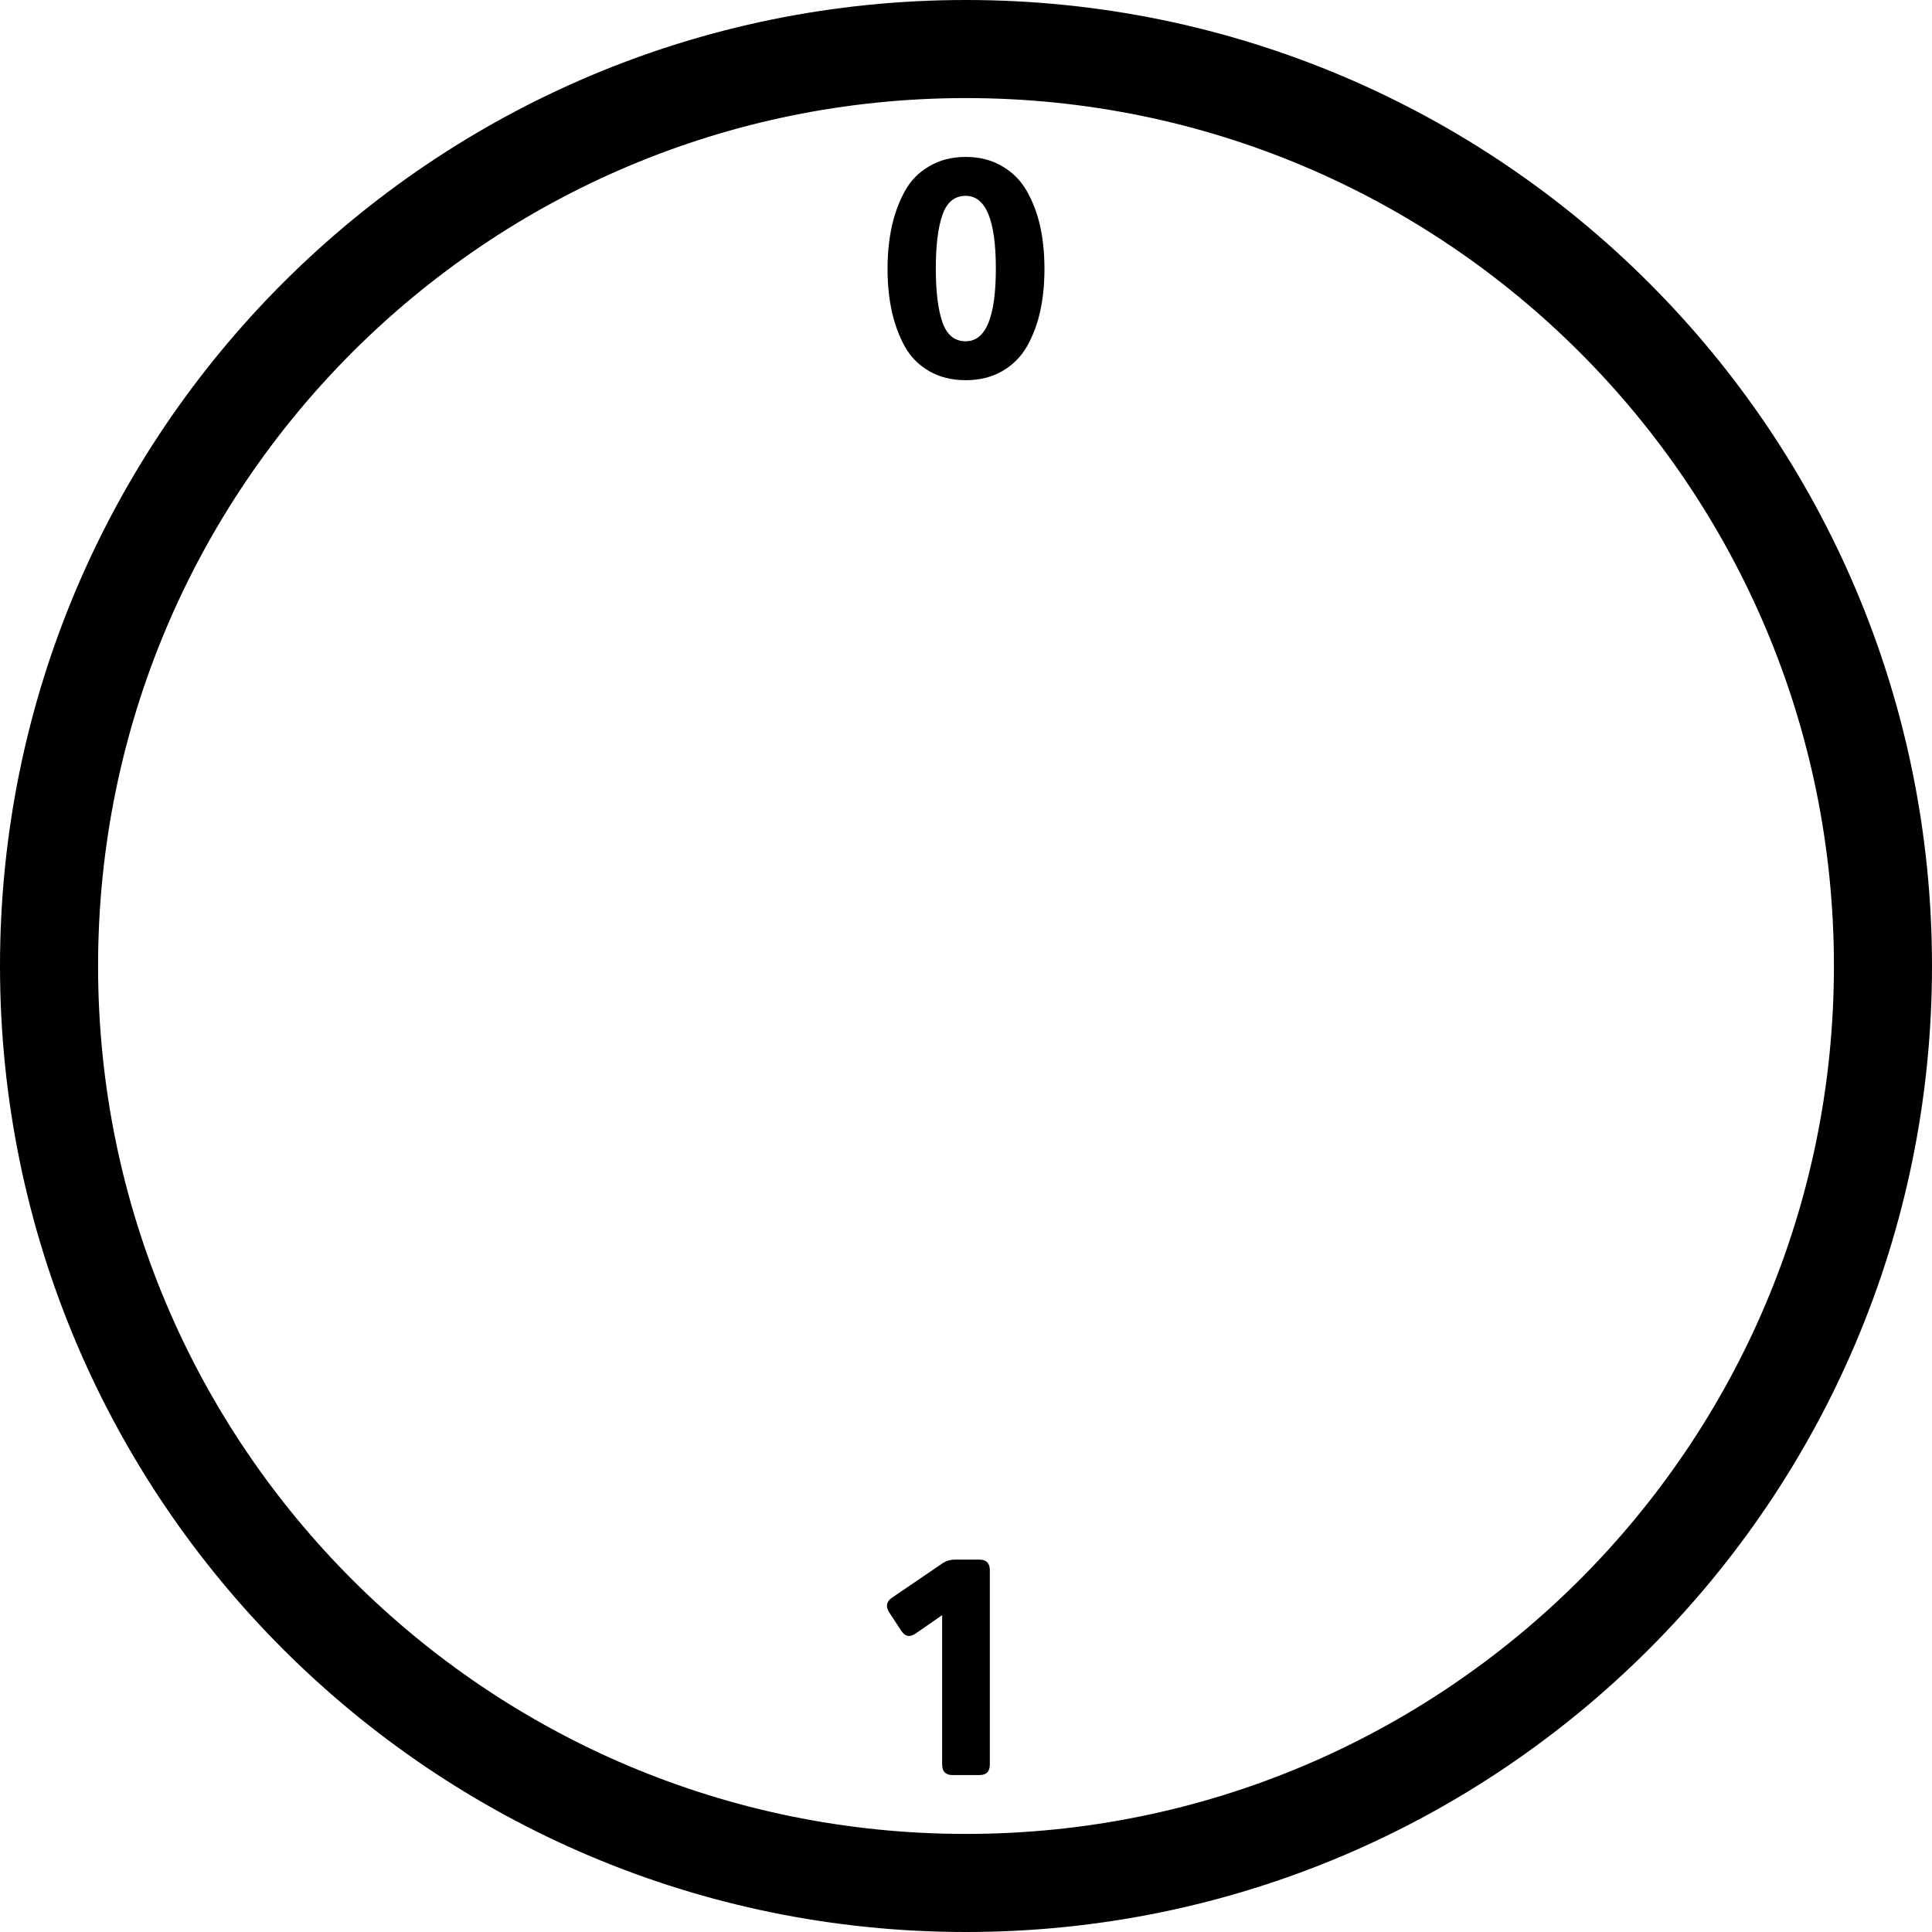
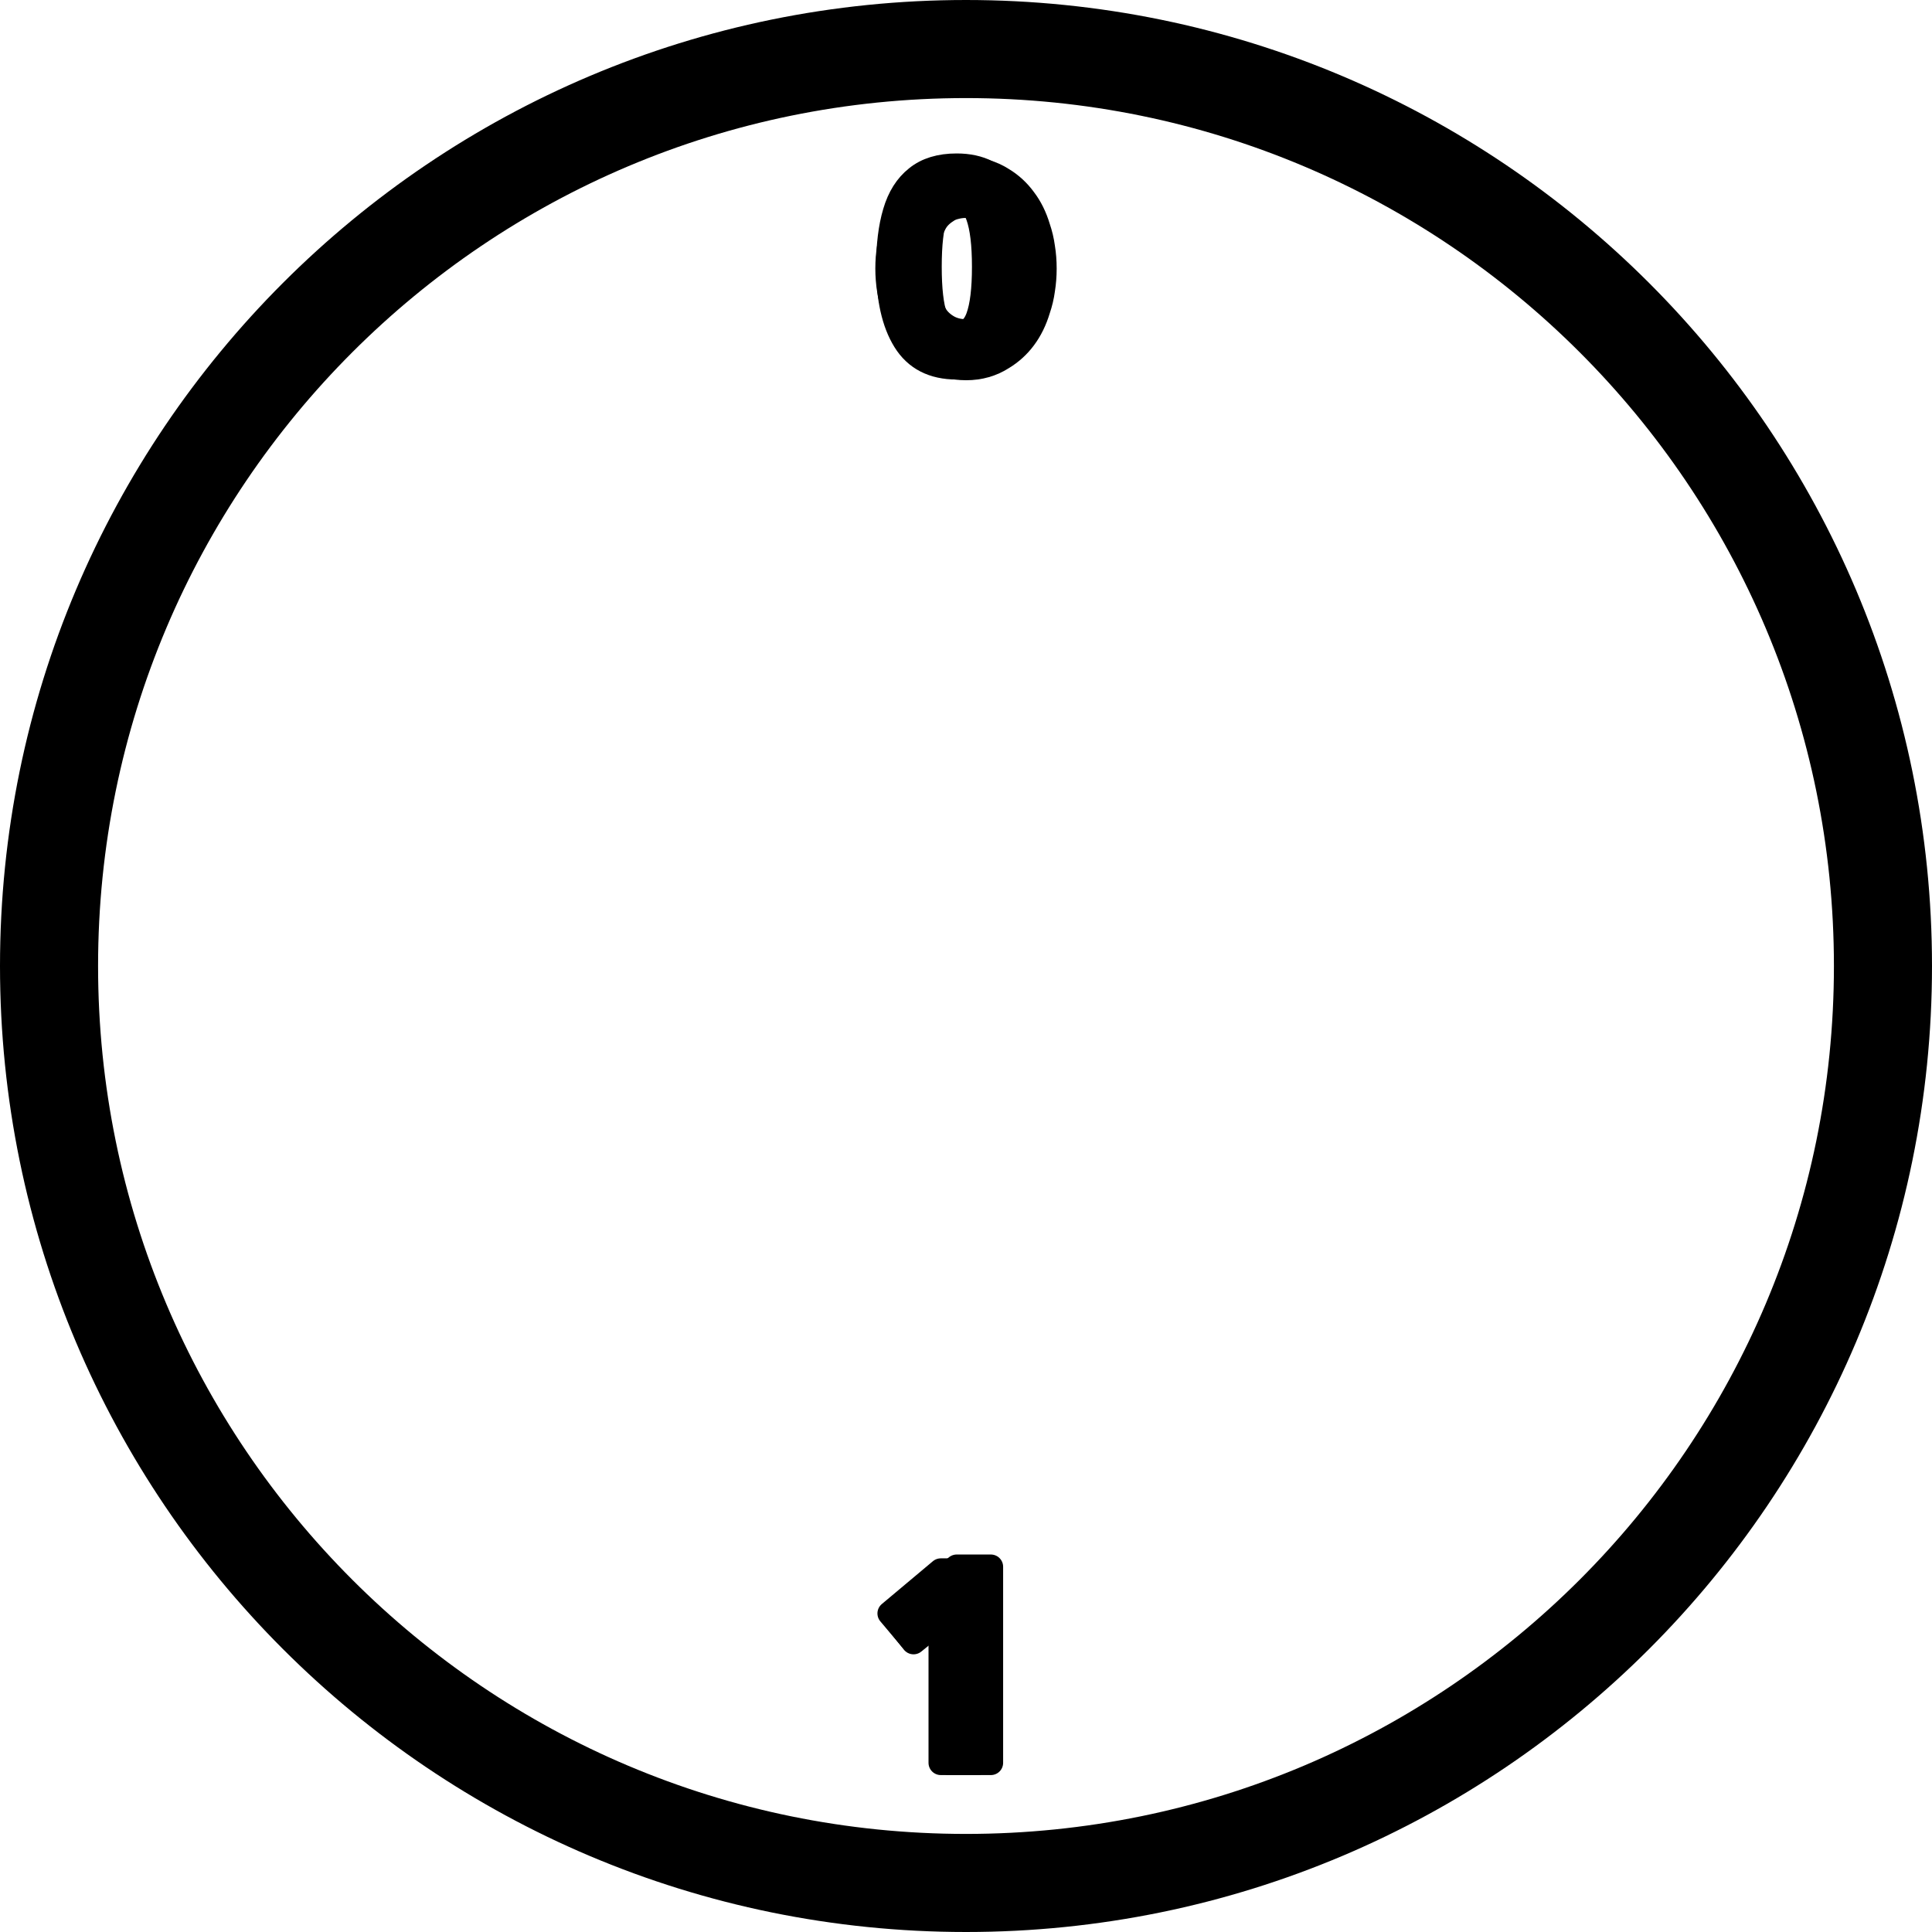
<svg xmlns="http://www.w3.org/2000/svg" width="394" height="394" viewBox="0 0 104.246 104.246" version="1.1" id="svg1">
  <defs id="defs1" />
  <g id="layer1">
-     <path d="m 56.128,12.228 q 0.228,1.042 0.228,2.279 0,1.237 -0.228,2.279 -0.228,1.042 -0.716,1.905 -0.488,0.847 -1.335,1.335 -0.847,0.488 -1.97,0.488 -1.123,0 -1.97,-0.488 -0.847,-0.488 -1.319,-1.335 -0.472,-0.863 -0.7,-1.905 -0.228,-1.042 -0.228,-2.279 0,-1.237 0.228,-2.279 0.228,-1.042 0.7,-1.905 0.472,-0.863 1.319,-1.351 0.847,-0.505 1.97,-0.505 1.123,0 1.97,0.505 0.847,0.488 1.335,1.351 0.488,0.863 0.716,1.905 z m -4.022,6.187 q 1.628,0 1.628,-3.924 0,-3.924 -1.628,-3.924 -0.896,0 -1.254,1.026 -0.358,1.026 -0.358,2.898 0,1.872 0.358,2.898 0.358,1.026 1.254,1.026 z" id="text1" style="font-weight:bold;font-size:16.282px;font-family:CashMarket;-inkscape-font-specification:'CashMarket Bold';stroke-width:5.292" aria-label="0" />
-     <path d="m 47.971,86.987 q -0.293,-0.472 0.163,-0.782 l 2.703,-1.84 q 0.293,-0.212 0.716,-0.212 h 1.286 q 0.57,0 0.57,0.57 v 10.486 q 0,0.57 -0.57,0.57 h -1.433 q -0.57,0 -0.57,-0.57 v -8.06 l -1.433,0.993 q -0.472,0.326 -0.782,-0.163 z" id="text1-9" style="font-weight:bold;font-size:16.282px;font-family:CashMarket;-inkscape-font-specification:'CashMarket Bold';fill:#000000;fill-opacity:1;stroke-width:5.292" aria-label="1" />
    <ellipse style="fill:none;fill-opacity:1;stroke:#000000;stroke-width:5.292;stroke-dasharray:none;stroke-opacity:1" id="path1" cx="52.123" cy="52.123" rx="49.477" ry="49.477" />
+     <text xml:space="preserve" style="font-weight:bold;font-size:14.817px;font-family:CashMarket;-inkscape-font-specification:'CashMarket Bold';writing-mode:lr-tb;direction:ltr;fill:none;stroke:#000000;stroke-width:1.323;stroke-linecap:round;stroke-linejoin:round;paint-order:markers fill stroke" x="47.404" y="19.677" id="text2">
+       <tspan id="tspan1" style="font-style:normal;font-variant:normal;font-weight:bold;font-stretch:normal;font-size:14.817px;font-family:Unageo;-inkscape-font-specification:'Unageo Bold';fill:#000000;fill-opacity:1;stroke-width:1.323" x="47.404" y="19.677">0</tspan>
+     </text>
+     <text xml:space="preserve" style="font-weight:bold;font-size:14.817px;font-family:CashMarket;-inkscape-font-specification:'CashMarket Bold';writing-mode:lr-tb;direction:ltr;fill:none;stroke:#000000;stroke-width:1.323;stroke-linecap:round;stroke-linejoin:round;paint-order:markers fill stroke" x="47.34" y="95.118" id="text2-9">
+       <tspan id="tspan1-3" style="font-style:normal;font-variant:normal;font-weight:bold;font-stretch:normal;font-size:14.817px;font-family:Unageo;-inkscape-font-specification:'Unageo Bold';fill:#000000;fill-opacity:1;stroke-width:1.323" x="47.34" y="95.118">1</tspan>
+     </text>
+     <path style="font-weight:bold;font-size:14.817px;font-family:Unageo;-inkscape-font-specification:'Unageo Bold';stroke:#000000;stroke-width:1.323;stroke-linecap:round;stroke-linejoin:round;paint-order:markers fill stroke" d="m 52.13,11.098 q 0.607,0 1.052,0.282 0.222,0.148 0.4,0.341 0.178,0.193 0.311,0.459 0.119,0.237 0.207,0.519 0.104,0.267 0.163,0.548 0.059,0.282 0.089,0.593 0.03,0.311 0.03,0.652 0,0.341 -0.03,0.652 -0.03,0.311 -0.089,0.593 -0.059,0.282 -0.163,0.563 -0.089,0.267 -0.207,0.504 -0.133,0.267 -0.311,0.459 -0.178,0.193 -0.4,0.341 -0.222,0.133 -0.489,0.207 -0.267,0.074 -0.563,0.074 -0.607,0 -1.052,-0.282 -0.237,-0.148 -0.415,-0.341 -0.178,-0.193 -0.296,-0.459 -0.133,-0.237 -0.237,-0.504 -0.089,-0.282 -0.148,-0.563 -0.059,-0.282 -0.089,-0.593 -0.015,-0.311 -0.015,-0.652 0,-0.341 0.015,-0.652 0.03,-0.311 0.089,-0.593 0.059,-0.282 0.148,-0.548 0.104,-0.282 0.237,-0.519 0.119,-0.267 0.296,-0.459 0.178,-0.193 0.415,-0.341 0.207,-0.148 0.474,-0.207 0.267,-0.074 0.578,-0.074 z m 0,-1.971 q -1.111,0 -1.985,0.563 -0.682,0.415 -1.156,1.067 -0.474,0.637 -0.756,1.526 -0.163,0.519 -0.252,1.067 -0.089,0.548 -0.089,1.141 0,0.578 0.089,1.141 0.089,0.548 0.252,1.067 0.282,0.889 0.756,1.541 0.474,0.637 1.156,1.052 0.874,0.563 1.985,0.563 1.096,0 1.971,-0.563 0.682,-0.415 1.156,-1.052 0.489,-0.652 0.756,-1.541 0.178,-0.519 0.252,-1.067 0.089,-0.563 0.089,-1.141 0,-0.593 -0.089,-1.141 -0.074,-0.548 -0.252,-1.067 Q 55.746,11.394 55.257,10.757 54.782,10.105 54.101,9.69 53.227,9.127 52.13,9.127 Z" id="text3" aria-label="0" />
+     <path style="font-weight:bold;font-size:14.817px;font-family:Unageo;-inkscape-font-specification:'Unageo Bold';stroke:#000000;stroke-width:1.323;stroke-linecap:round;stroke-linejoin:round;paint-order:markers fill stroke" d="m 50.762,84.746 -2.756,2.311 1.274,1.511 1.482,-1.245 v 7.794 h 1.985 v -10.372 z" id="text4" aria-label="1" />
  </g>
</svg>
